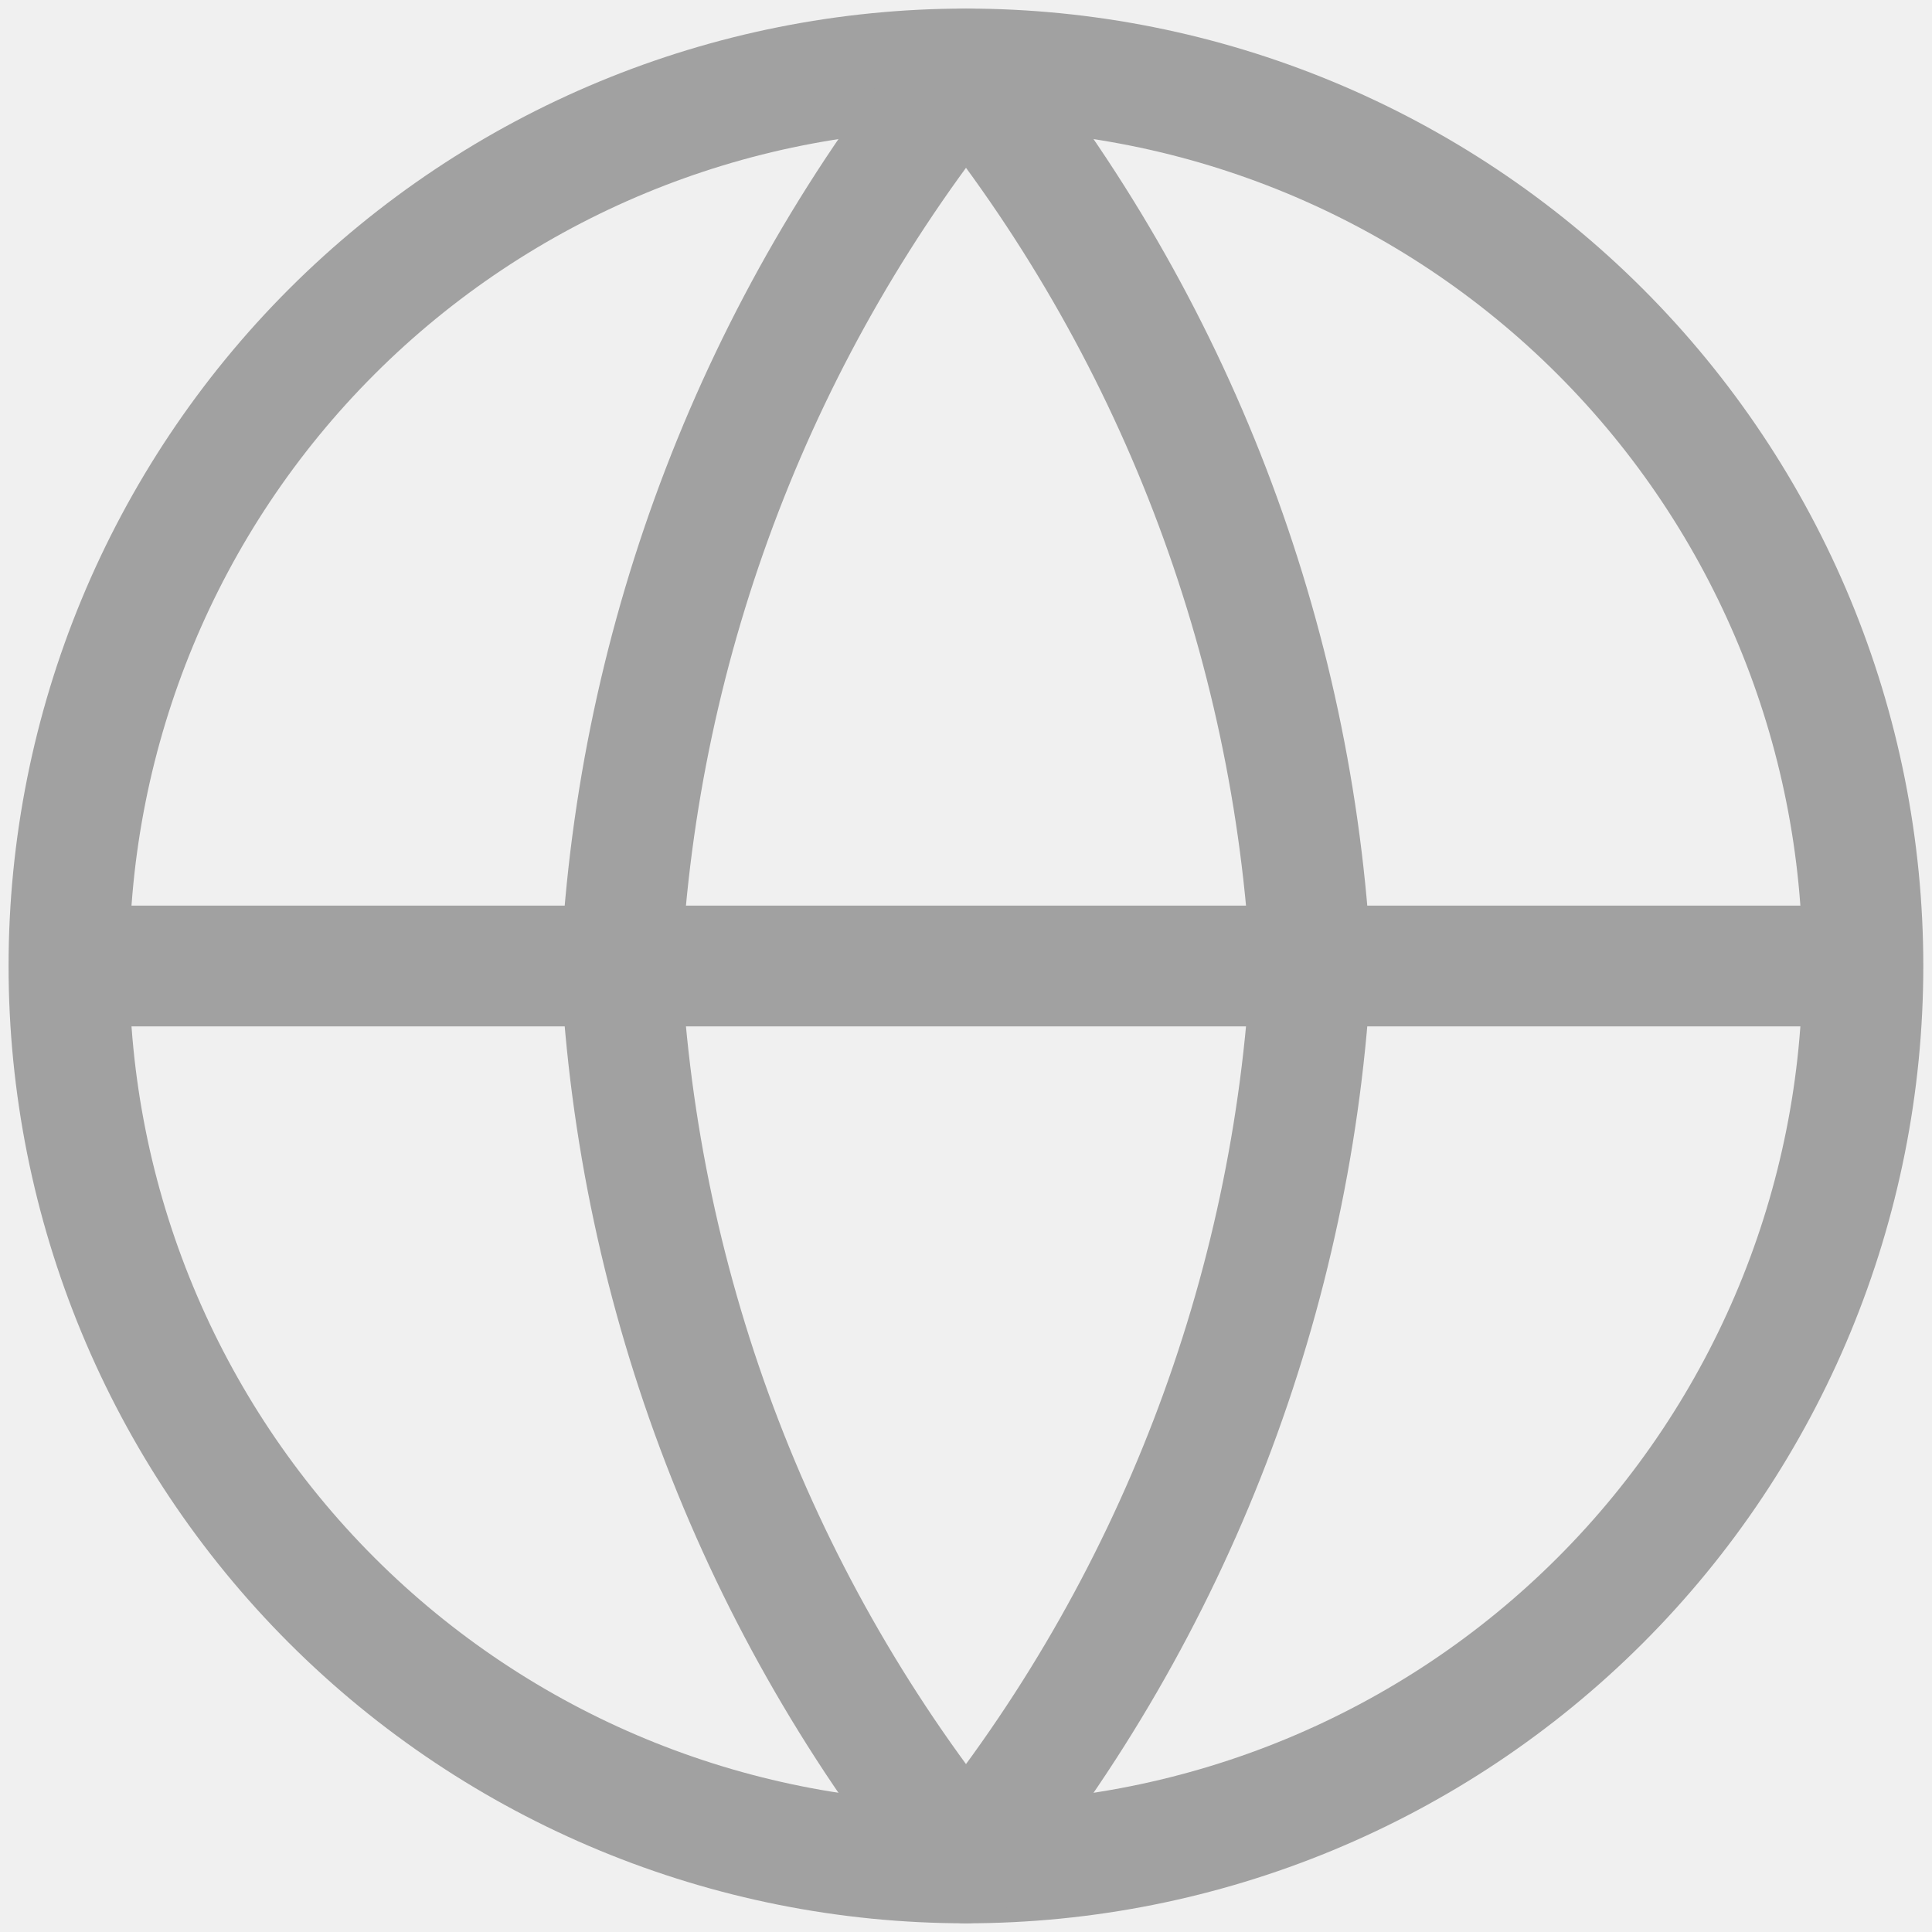
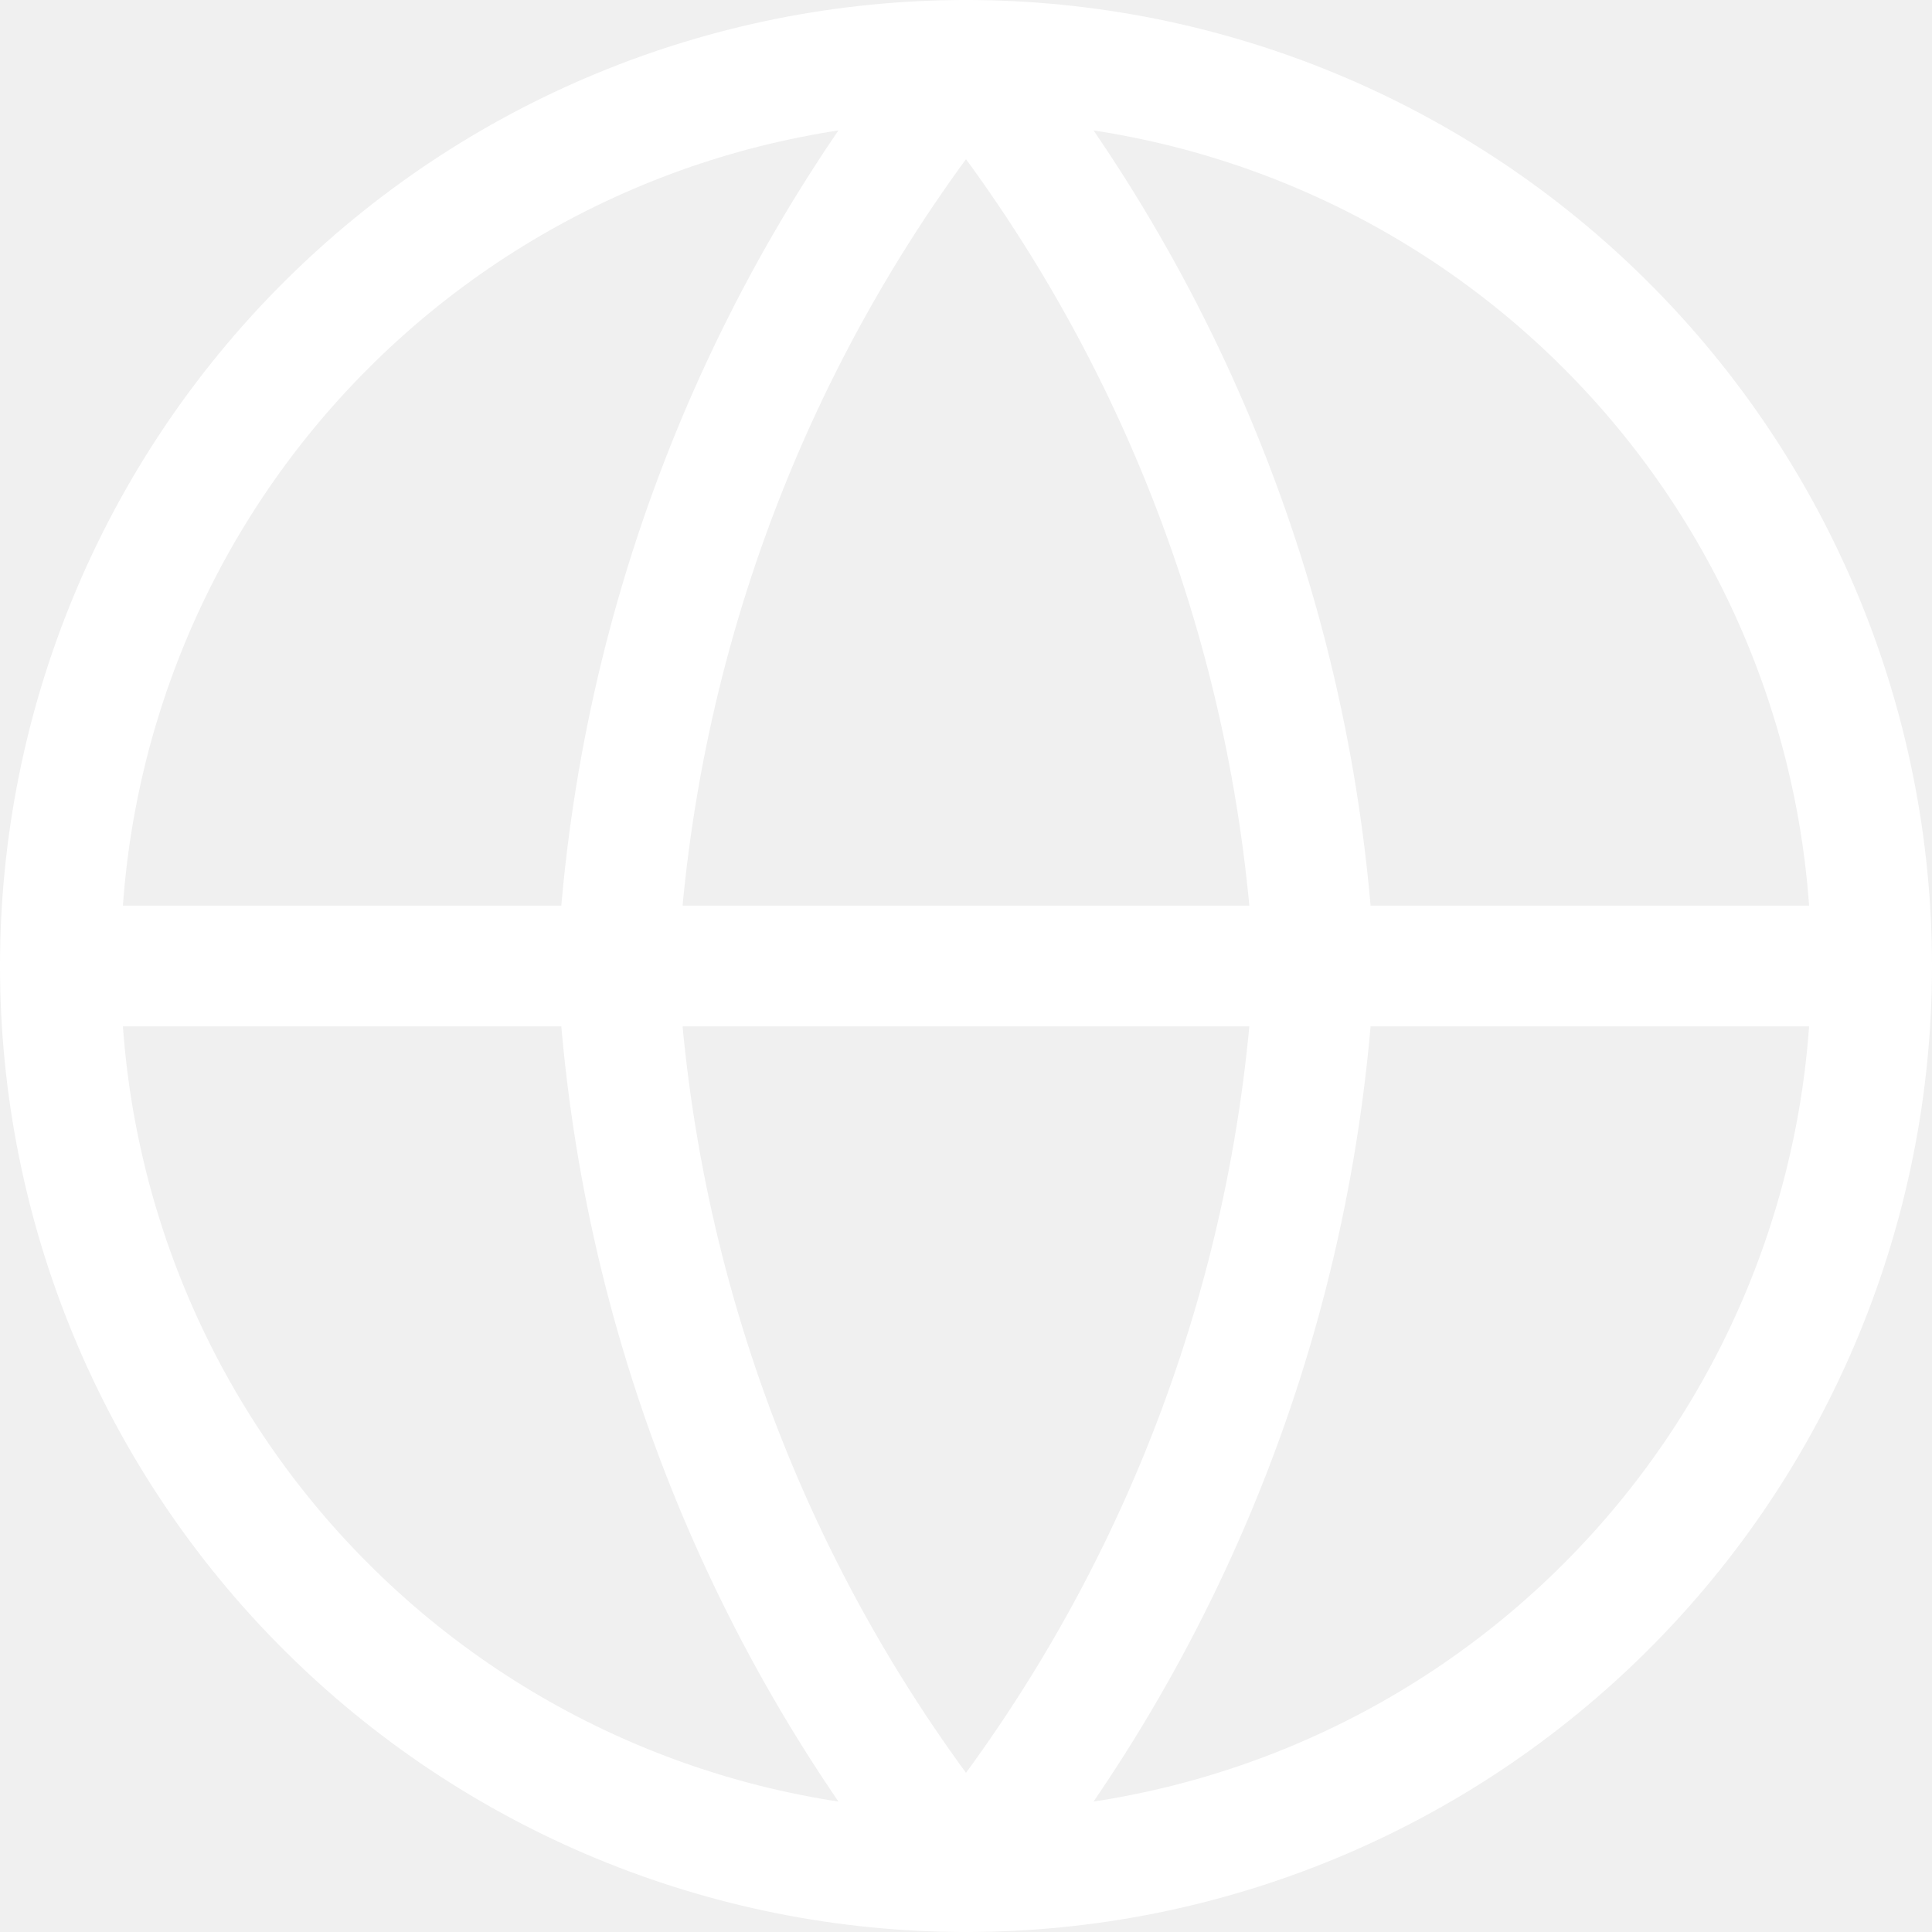
<svg xmlns="http://www.w3.org/2000/svg" width="16" height="16" viewBox="0 0 16 16" fill="none">
-   <g clip-path="url(#clip0_146_86)">
-     <path d="M15.428 8C15.428 9.97 14.646 11.86 13.253 13.253C11.86 14.646 9.97 15.428 8 15.428C6.03 15.428 4.14 14.646 2.747 13.253C1.354 11.86 0.571 9.97 0.571 8M15.428 8C15.428 6.03 14.646 4.14 13.253 2.747C11.86 1.354 9.97 0.571 8 0.571C6.03 0.571 4.14 1.354 2.747 2.747C1.354 4.14 0.571 6.03 0.571 8M15.428 8H0.571" stroke="#A1A1A1" stroke-linecap="round" stroke-linejoin="round" />
-     <path d="M10.857 8C10.716 10.716 9.716 13.318 8 15.428C6.284 13.318 5.283 10.716 5.143 8C5.283 5.283 6.284 2.682 8 0.571C9.716 2.682 10.716 5.283 10.857 8Z" stroke="#A1A1A1" stroke-linecap="round" stroke-linejoin="round" />
-   </g>
-   <defs>
-     <clipPath id="clip0_146_86">
-       <rect width="16" height="16" fill="white" />
-     </clipPath>
-   </defs>
+   <path d="M15.5 8C15.5 9.989 14.71 11.897 13.303 13.303C11.897 14.71 9.989 15.5 8 15.5C6.011 15.5 4.103 14.71 2.697 13.303C1.29 11.897 0.5 9.989 0.5 8M15.5 8C15.5 6.011 14.71 4.103 13.303 2.697C11.897 1.29 9.989 0.5 8 0.5C6.011 0.5 4.103 1.29 2.697 2.697C1.29 4.103 0.5 6.011 0.5 8M15.5 8H0.5" stroke="white" stroke-linecap="round" stroke-linejoin="round" />
+   <path d="M10.884 8C10.743 10.743 9.733 13.369 8 15.5C6.267 13.369 5.257 10.743 5.115 8C5.257 5.257 6.267 2.631 8 0.5C9.733 2.631 10.743 5.257 10.884 8Z" stroke="white" stroke-linecap="round" stroke-linejoin="round" />
</svg>
